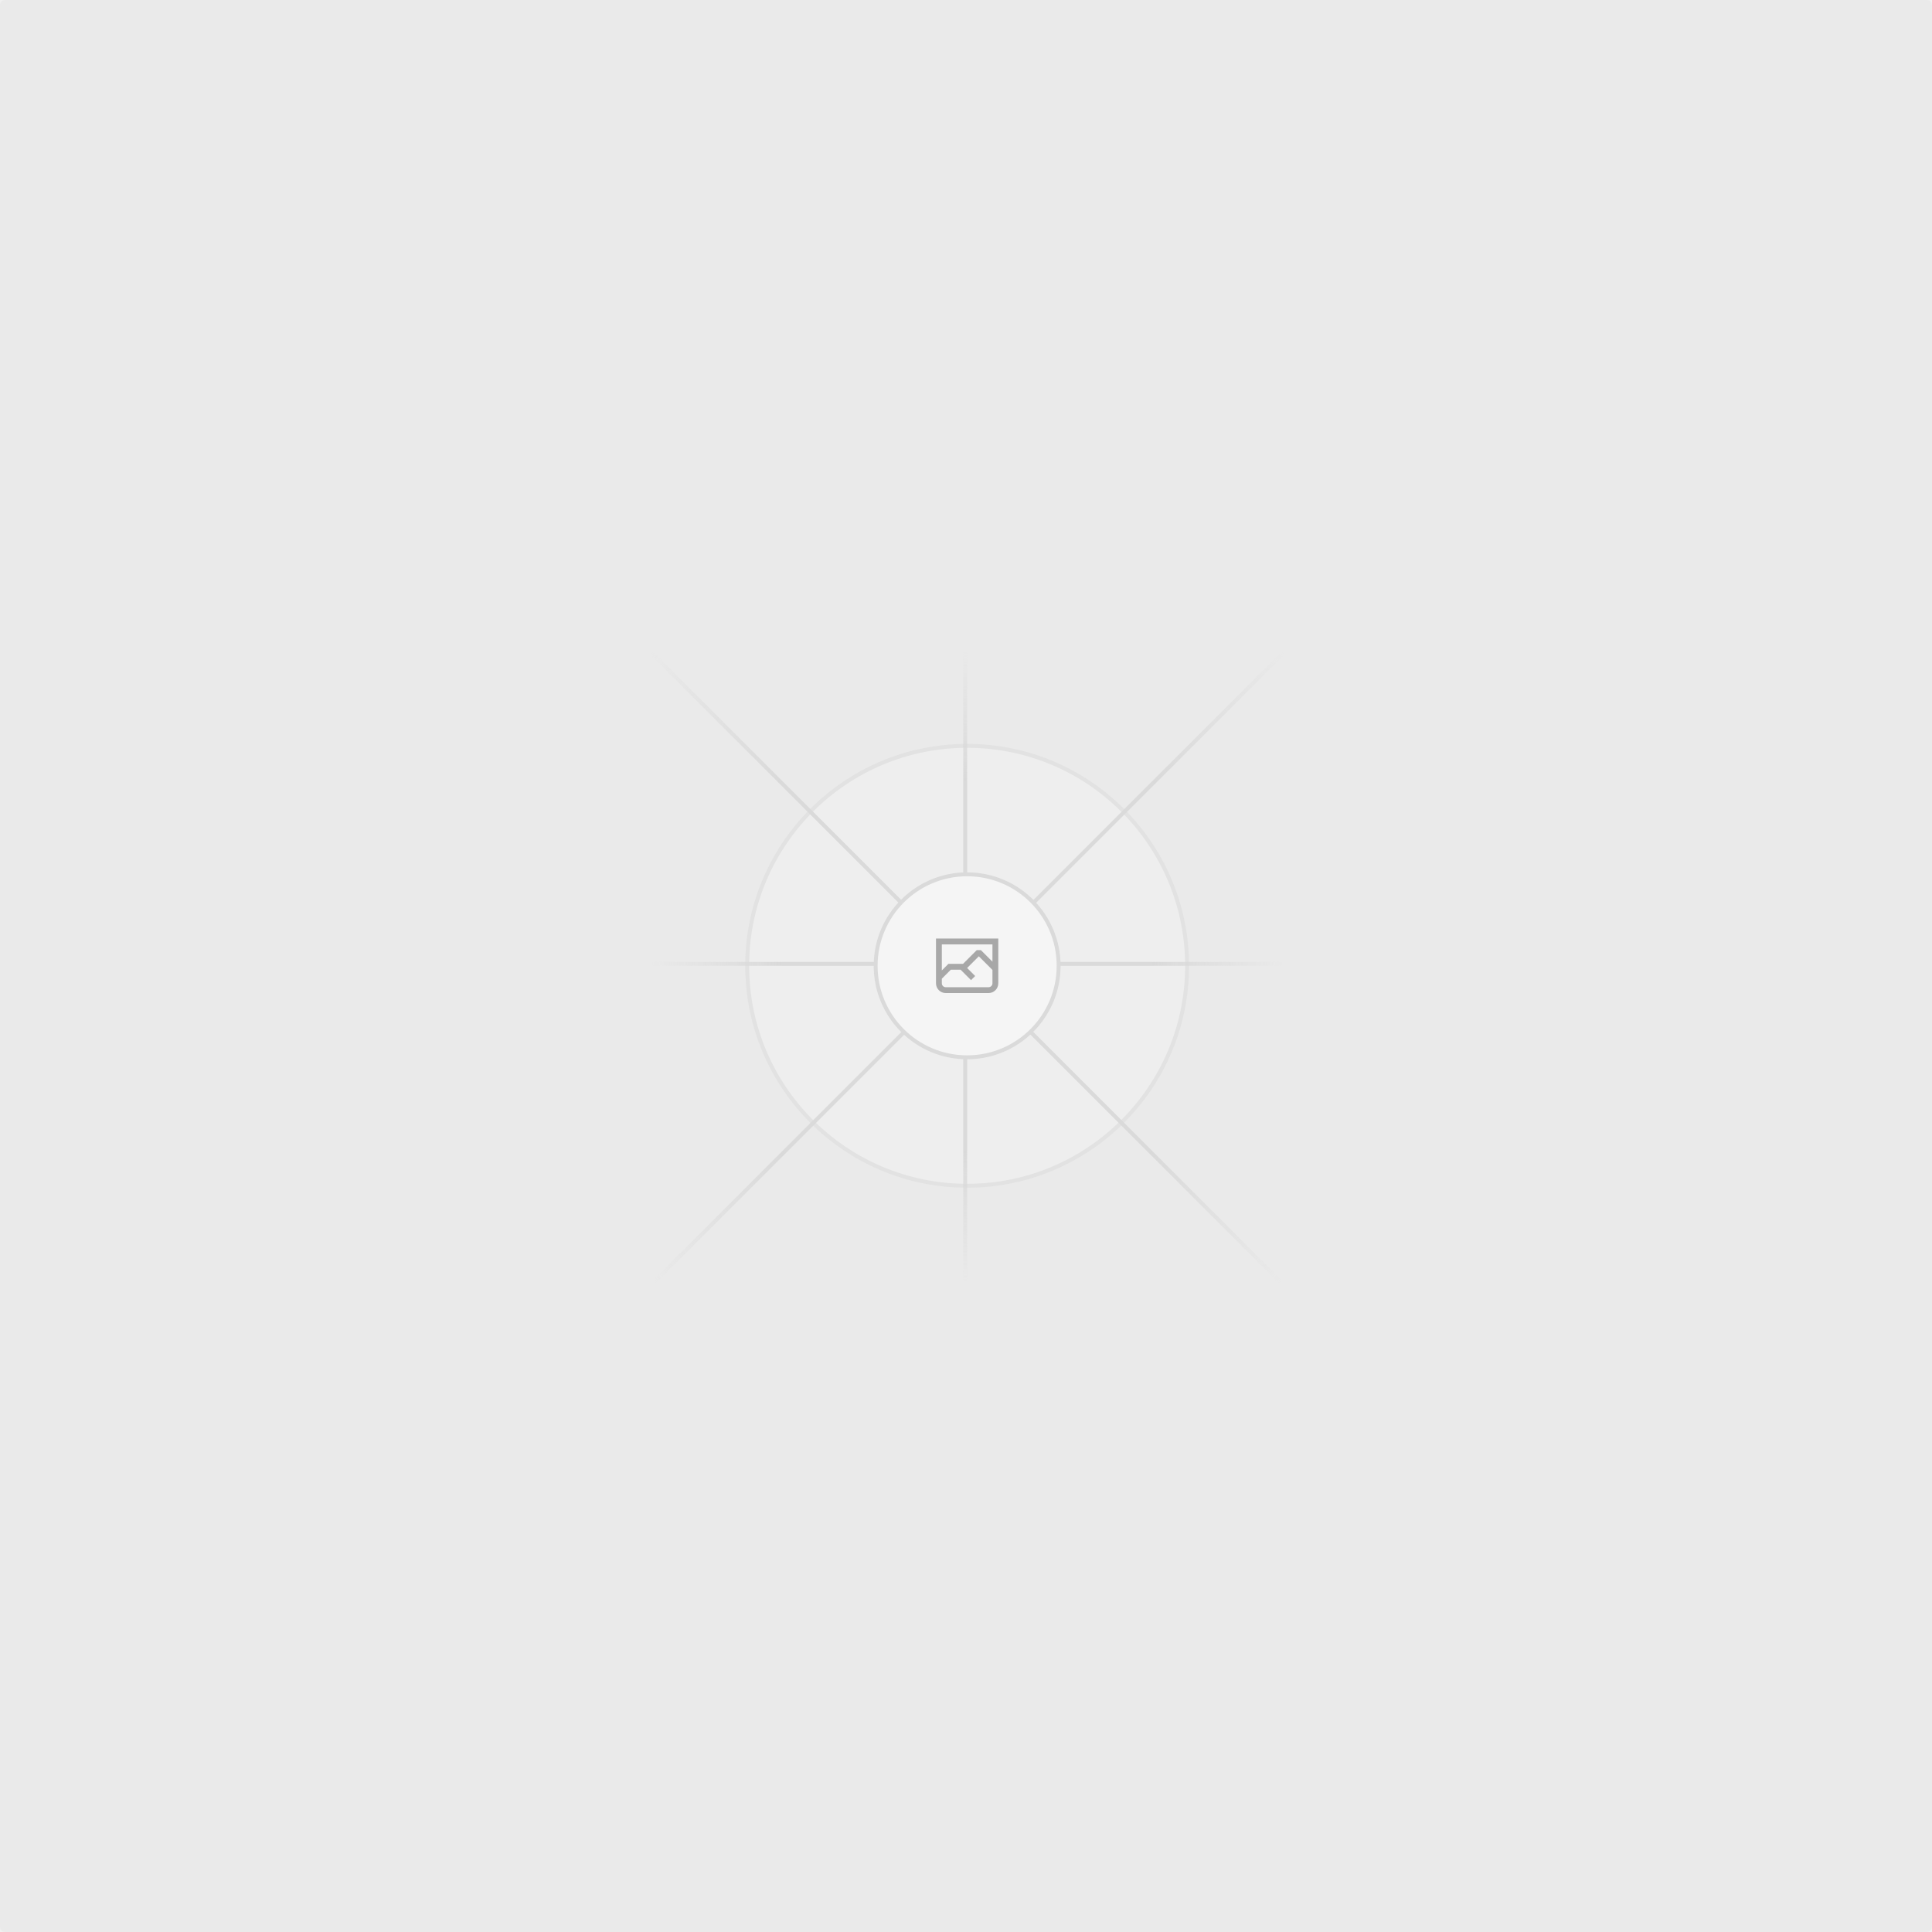
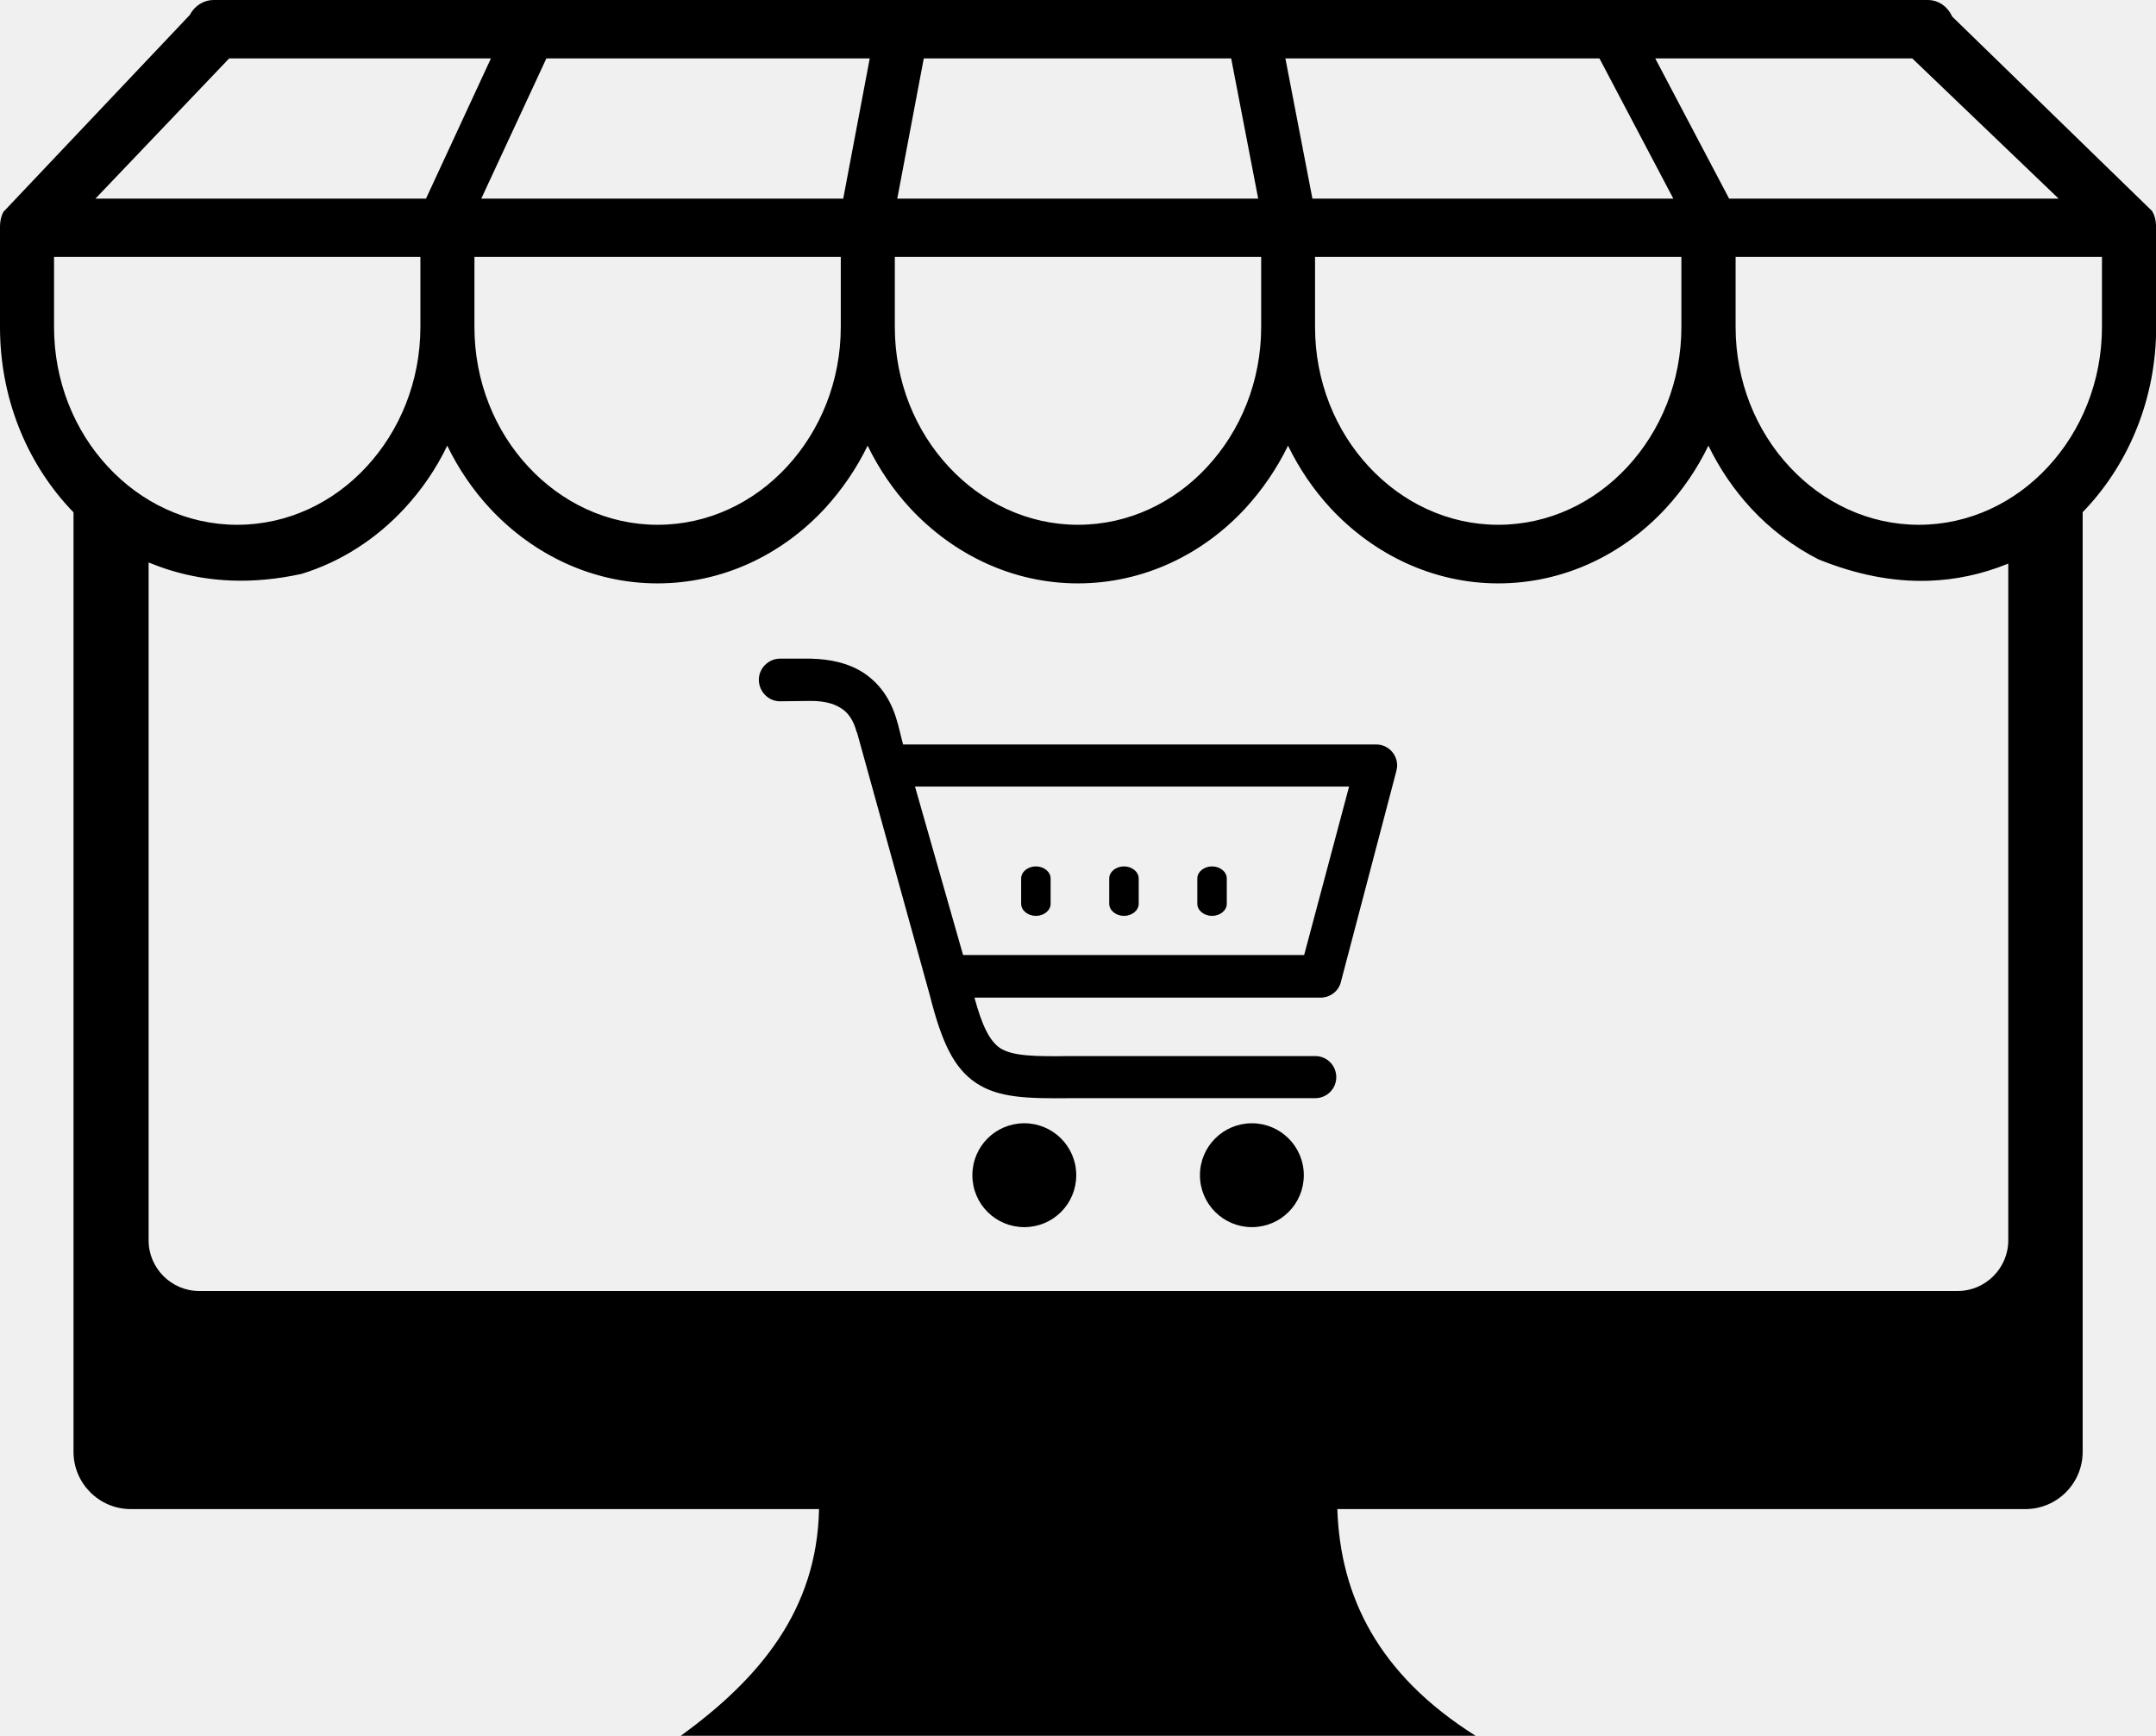
- <svg xmlns="http://www.w3.org/2000/svg" width="1200" height="1200" fill="none">
-   <rect width="1200" height="1200" fill="#EAEAEA" rx="3" />
-   <g opacity=".5">
-     <g opacity=".5">
-       <path fill="#FAFAFA" d="M600.709 736.5c-75.454 0-136.621-61.167-136.621-136.62 0-75.454 61.167-136.621 136.621-136.621 75.453 0 136.62 61.167 136.62 136.621 0 75.453-61.167 136.62-136.62 136.62Z" />
-       <path stroke="#C9C9C9" stroke-width="2.418" d="M600.709 736.5c-75.454 0-136.621-61.167-136.621-136.62 0-75.454 61.167-136.621 136.621-136.621 75.453 0 136.62 61.167 136.62 136.621 0 75.453-61.167 136.62-136.62 136.62Z" />
-     </g>
-     <path stroke="url(#a)" stroke-width="2.418" d="M0-1.209h553.581" transform="scale(1 -1) rotate(45 1163.11 91.165)" />
-     <path stroke="url(#b)" stroke-width="2.418" d="M404.846 598.671h391.726" />
-     <path stroke="url(#c)" stroke-width="2.418" d="M599.5 795.742V404.017" />
-     <path stroke="url(#d)" stroke-width="2.418" d="m795.717 796.597-391.441-391.44" />
-     <path fill="#fff" d="M600.709 656.704c-31.384 0-56.825-25.441-56.825-56.824 0-31.384 25.441-56.825 56.825-56.825 31.383 0 56.824 25.441 56.824 56.825 0 31.383-25.441 56.824-56.824 56.824Z" />
-     <g clip-path="url(#e)">
-       <path fill="#666" fill-rule="evenodd" d="M616.426 586.58h-31.434v16.176l3.553-3.554.531-.531h9.068l.074-.074 8.463-8.463h2.565l7.18 7.181V586.58Zm-15.715 14.654 3.698 3.699 1.283 1.282-2.565 2.565-1.282-1.283-5.2-5.199h-6.066l-5.514 5.514-.073.073v2.876a2.418 2.418 0 0 0 2.418 2.418h26.598a2.418 2.418 0 0 0 2.418-2.418v-8.317l-8.463-8.463-7.181 7.181-.071.072Zm-19.347 5.442v4.085a6.045 6.045 0 0 0 6.046 6.045h26.598a6.044 6.044 0 0 0 6.045-6.045v-7.108l1.356-1.355-1.282-1.283-.074-.073v-17.989h-38.689v23.43l-.146.146.146.147Z" clip-rule="evenodd" />
-     </g>
-     <path stroke="#C9C9C9" stroke-width="2.418" d="M600.709 656.704c-31.384 0-56.825-25.441-56.825-56.824 0-31.384 25.441-56.825 56.825-56.825 31.383 0 56.824 25.441 56.824 56.825 0 31.383-25.441 56.824-56.824 56.824Z" />
+ <svg xmlns="http://www.w3.org/2000/svg" version="1.1" id="Layer_1" x="0px" y="0px" viewBox="0 0 122.88 98.92" style="enable-background:new 0 0 122.88 98.92" xml:space="preserve">
+   <style type="text/css">
+ 	.st0{fill-rule:evenodd;clip-rule:evenodd;}
+ </style>
+   <g>
+     <path class="st0" d="M114.44,32.13c-1.5,0.61-3.01,0.92-4.51,0.97c-2.09,0.07-4.19-0.37-6.29-1.22c-1.43-0.73-2.74-1.72-3.84-2.91 c-0.97-1.05-1.79-2.25-2.43-3.57c-0.64,1.32-1.46,2.52-2.43,3.57c-2.45,2.65-5.83,4.28-9.55,4.28c-3.71,0-7.1-1.65-9.55-4.28 c-0.97-1.05-1.79-2.25-2.43-3.57c-0.64,1.32-1.47,2.52-2.43,3.57c-2.45,2.65-5.83,4.28-9.55,4.28c-3.72,0-7.1-1.65-9.55-4.28 c-0.97-1.05-1.79-2.25-2.43-3.57c-0.64,1.32-1.47,2.52-2.43,3.57c-2.45,2.65-5.83,4.28-9.55,4.28c-3.72,0-7.1-1.65-9.55-4.28 c-0.97-1.05-1.79-2.25-2.43-3.57c-0.63,1.32-1.46,2.52-2.43,3.57c-1.61,1.74-3.62,3.05-5.88,3.74c-2.79,0.61-5.27,0.47-7.48-0.21 c-0.42-0.13-0.83-0.28-1.23-0.44V70.7c0,1.58,1.3,2.88,2.88,2.88h100.23c1.58,0,2.88-1.3,2.88-2.88V32.13L114.44,32.13z M4.19,29.2 c-0.07-0.07-0.15-0.15-0.22-0.23C1.51,26.32,0,22.67,0,18.65v-5.67v-0.08V12.9c0-0.28,0.06-0.57,0.19-0.82L10.82,0.85 C11.1,0.31,11.63,0,12.17,0h97.7c0.62,0,1.14,0.38,1.39,0.94l11.4,11.09c0.14,0.24,0.21,0.51,0.22,0.78l0,0 c0.01,0.05,0.01,0.11,0.01,0.17v5.67c0,4.01-1.52,7.67-3.97,10.31c-0.07,0.08-0.15,0.15-0.22,0.23v53.56 c0,1.79-1.46,3.26-3.26,3.26H76.22c0.17,4.96,2.31,9.41,7.88,12.92h-45.3c4.5-3.26,7.77-7.18,7.88-12.92H7.45 c-1.79,0-3.26-1.46-3.26-3.26V29.2L4.19,29.2z M44.45,39.97c-0.65,0-1.2-0.55-1.2-1.23c0-0.65,0.55-1.2,1.2-1.2h1.66 c0.03,0,0.09,0,0.12,0c1.11,0.03,2.1,0.25,2.93,0.77c0.92,0.59,1.6,1.48,1.97,2.8c0,0.03,0,0.06,0.03,0.09l0.31,1.23h26.67h0.29 c0.68,0,1.2,0.55,1.2,1.2c0,0.12-0.03,0.25-0.06,0.37l-3.14,11.94c-0.12,0.55-0.62,0.92-1.17,0.92l0,0H55.54 c0.43,1.6,0.86,2.46,1.45,2.87c0.71,0.46,1.94,0.49,4.01,0.46h0.03l0,0h13.93c0.68,0,1.2,0.55,1.2,1.2c0,0.68-0.55,1.2-1.2,1.2 H61.03l0,0c-2.56,0.03-4.13-0.03-5.39-0.86c-1.29-0.86-1.97-2.34-2.65-5.02l0,0l-4.13-14.91c0-0.03,0-0.03-0.03-0.06 c-0.18-0.68-0.49-1.14-0.92-1.39c-0.43-0.28-1.02-0.4-1.69-0.4c-0.03,0-0.06,0-0.09,0L44.45,39.97L44.45,39.97L44.45,39.97 L44.45,39.97z M68.24,50.07c0-0.38,0.38-0.69,0.84-0.69s0.84,0.31,0.84,0.69v1.44c0,0.38-0.38,0.69-0.84,0.69s-0.84-0.31-0.84-0.69 V50.07L68.24,50.07L68.24,50.07z M63.22,50.07c0-0.38,0.38-0.69,0.84-0.69c0.46,0,0.84,0.31,0.84,0.69v1.44 c0,0.38-0.38,0.69-0.84,0.69c-0.46,0-0.84-0.31-0.84-0.69V50.07L63.22,50.07L63.22,50.07z M58.2,50.07c0-0.38,0.38-0.69,0.84-0.69 s0.84,0.31,0.84,0.69v1.44c0,0.38-0.38,0.69-0.84,0.69s-0.84-0.31-0.84-0.69V50.07L58.2,50.07L58.2,50.07z M52.15,44.83 L52.15,44.83l2.74,9.6h19.44l2.56-9.6C68.65,44.83,60.4,44.83,52.15,44.83L52.15,44.83z M71.35,64.02c1.63,0,2.96,1.32,2.96,2.96 s-1.32,2.96-2.96,2.96c-1.63,0-2.96-1.32-2.96-2.96S69.72,64.02,71.35,64.02L71.35,64.02L71.35,64.02L71.35,64.02z M58.38,64.02 c1.63,0,2.96,1.32,2.96,2.96s-1.32,2.96-2.96,2.96s-2.96-1.32-2.96-2.96S56.74,64.02,58.38,64.02L58.38,64.02L58.38,64.02 L58.38,64.02z M5.44,11.32h18.84l3.7-7.99H13.06L5.44,11.32L5.44,11.32z M73.26,3.33l1.54,7.99h20.57l-4.21-7.99H73.26L73.26,3.33 L73.26,3.33z M71.71,11.32l-1.54-7.99H52.65l-1.51,7.99H71.71L71.71,11.32L71.71,11.32z M48.06,11.32l1.51-7.99H31.14l-3.71,7.99 H48.06L48.06,11.32L48.06,11.32z M94.34,3.33l4.21,7.99h18.78l-8.34-7.99H94.34L94.34,3.33L94.34,3.33z M98.92,14.64v4 c0,3.1,1.17,5.92,3.07,7.96c1.89,2.04,4.5,3.31,7.37,3.31s5.48-1.26,7.37-3.31c1.89-2.04,3.07-4.86,3.07-7.96v-4H98.92L98.92,14.64 L98.92,14.64z M74.95,14.64v4c0,3.1,1.17,5.92,3.07,7.96c1.89,2.04,4.5,3.31,7.37,3.31c2.87,0,5.48-1.26,7.37-3.31 c1.89-2.04,3.07-4.86,3.07-7.96v-4H74.95L74.95,14.64L74.95,14.64z M51,14.64v4c0,3.1,1.17,5.92,3.07,7.96 c1.89,2.04,4.5,3.31,7.37,3.31s5.48-1.26,7.37-3.31c1.89-2.04,3.07-4.86,3.07-7.96v-4H51L51,14.64L51,14.64z M27.04,14.64v4 c0,3.1,1.17,5.92,3.07,7.96c1.89,2.04,4.5,3.31,7.37,3.31c2.87,0,5.48-1.26,7.37-3.31c1.89-2.04,3.07-4.86,3.07-7.96v-4H27.04 L27.04,14.64L27.04,14.64z M23.96,14.64H3.08v4c0,3.1,1.17,5.92,3.07,7.96c1.89,2.04,4.5,3.31,7.37,3.31 c2.87,0,5.48-1.26,7.37-3.31c1.89-2.04,3.07-4.86,3.07-7.96V14.64L23.96,14.64L23.96,14.64z" />
  </g>
-   <defs>
-     <linearGradient id="a" x1="554.061" x2="-.48" y1=".083" y2=".087" gradientUnits="userSpaceOnUse">
-       <stop stop-color="#C9C9C9" stop-opacity="0" />
-       <stop offset=".208" stop-color="#C9C9C9" />
-       <stop offset=".792" stop-color="#C9C9C9" />
-       <stop offset="1" stop-color="#C9C9C9" stop-opacity="0" />
-     </linearGradient>
-     <linearGradient id="b" x1="796.912" x2="404.507" y1="599.963" y2="599.965" gradientUnits="userSpaceOnUse">
-       <stop stop-color="#C9C9C9" stop-opacity="0" />
-       <stop offset=".208" stop-color="#C9C9C9" />
-       <stop offset=".792" stop-color="#C9C9C9" />
-       <stop offset="1" stop-color="#C9C9C9" stop-opacity="0" />
-     </linearGradient>
-     <linearGradient id="c" x1="600.792" x2="600.794" y1="403.677" y2="796.082" gradientUnits="userSpaceOnUse">
-       <stop stop-color="#C9C9C9" stop-opacity="0" />
-       <stop offset=".208" stop-color="#C9C9C9" />
-       <stop offset=".792" stop-color="#C9C9C9" />
-       <stop offset="1" stop-color="#C9C9C9" stop-opacity="0" />
-     </linearGradient>
-     <linearGradient id="d" x1="404.85" x2="796.972" y1="403.903" y2="796.02" gradientUnits="userSpaceOnUse">
-       <stop stop-color="#C9C9C9" stop-opacity="0" />
-       <stop offset=".208" stop-color="#C9C9C9" />
-       <stop offset=".792" stop-color="#C9C9C9" />
-       <stop offset="1" stop-color="#C9C9C9" stop-opacity="0" />
-     </linearGradient>
-     <clipPath id="e">
-       <path fill="#fff" d="M581.364 580.535h38.689v38.689h-38.689z" />
-     </clipPath>
-   </defs>
</svg>
